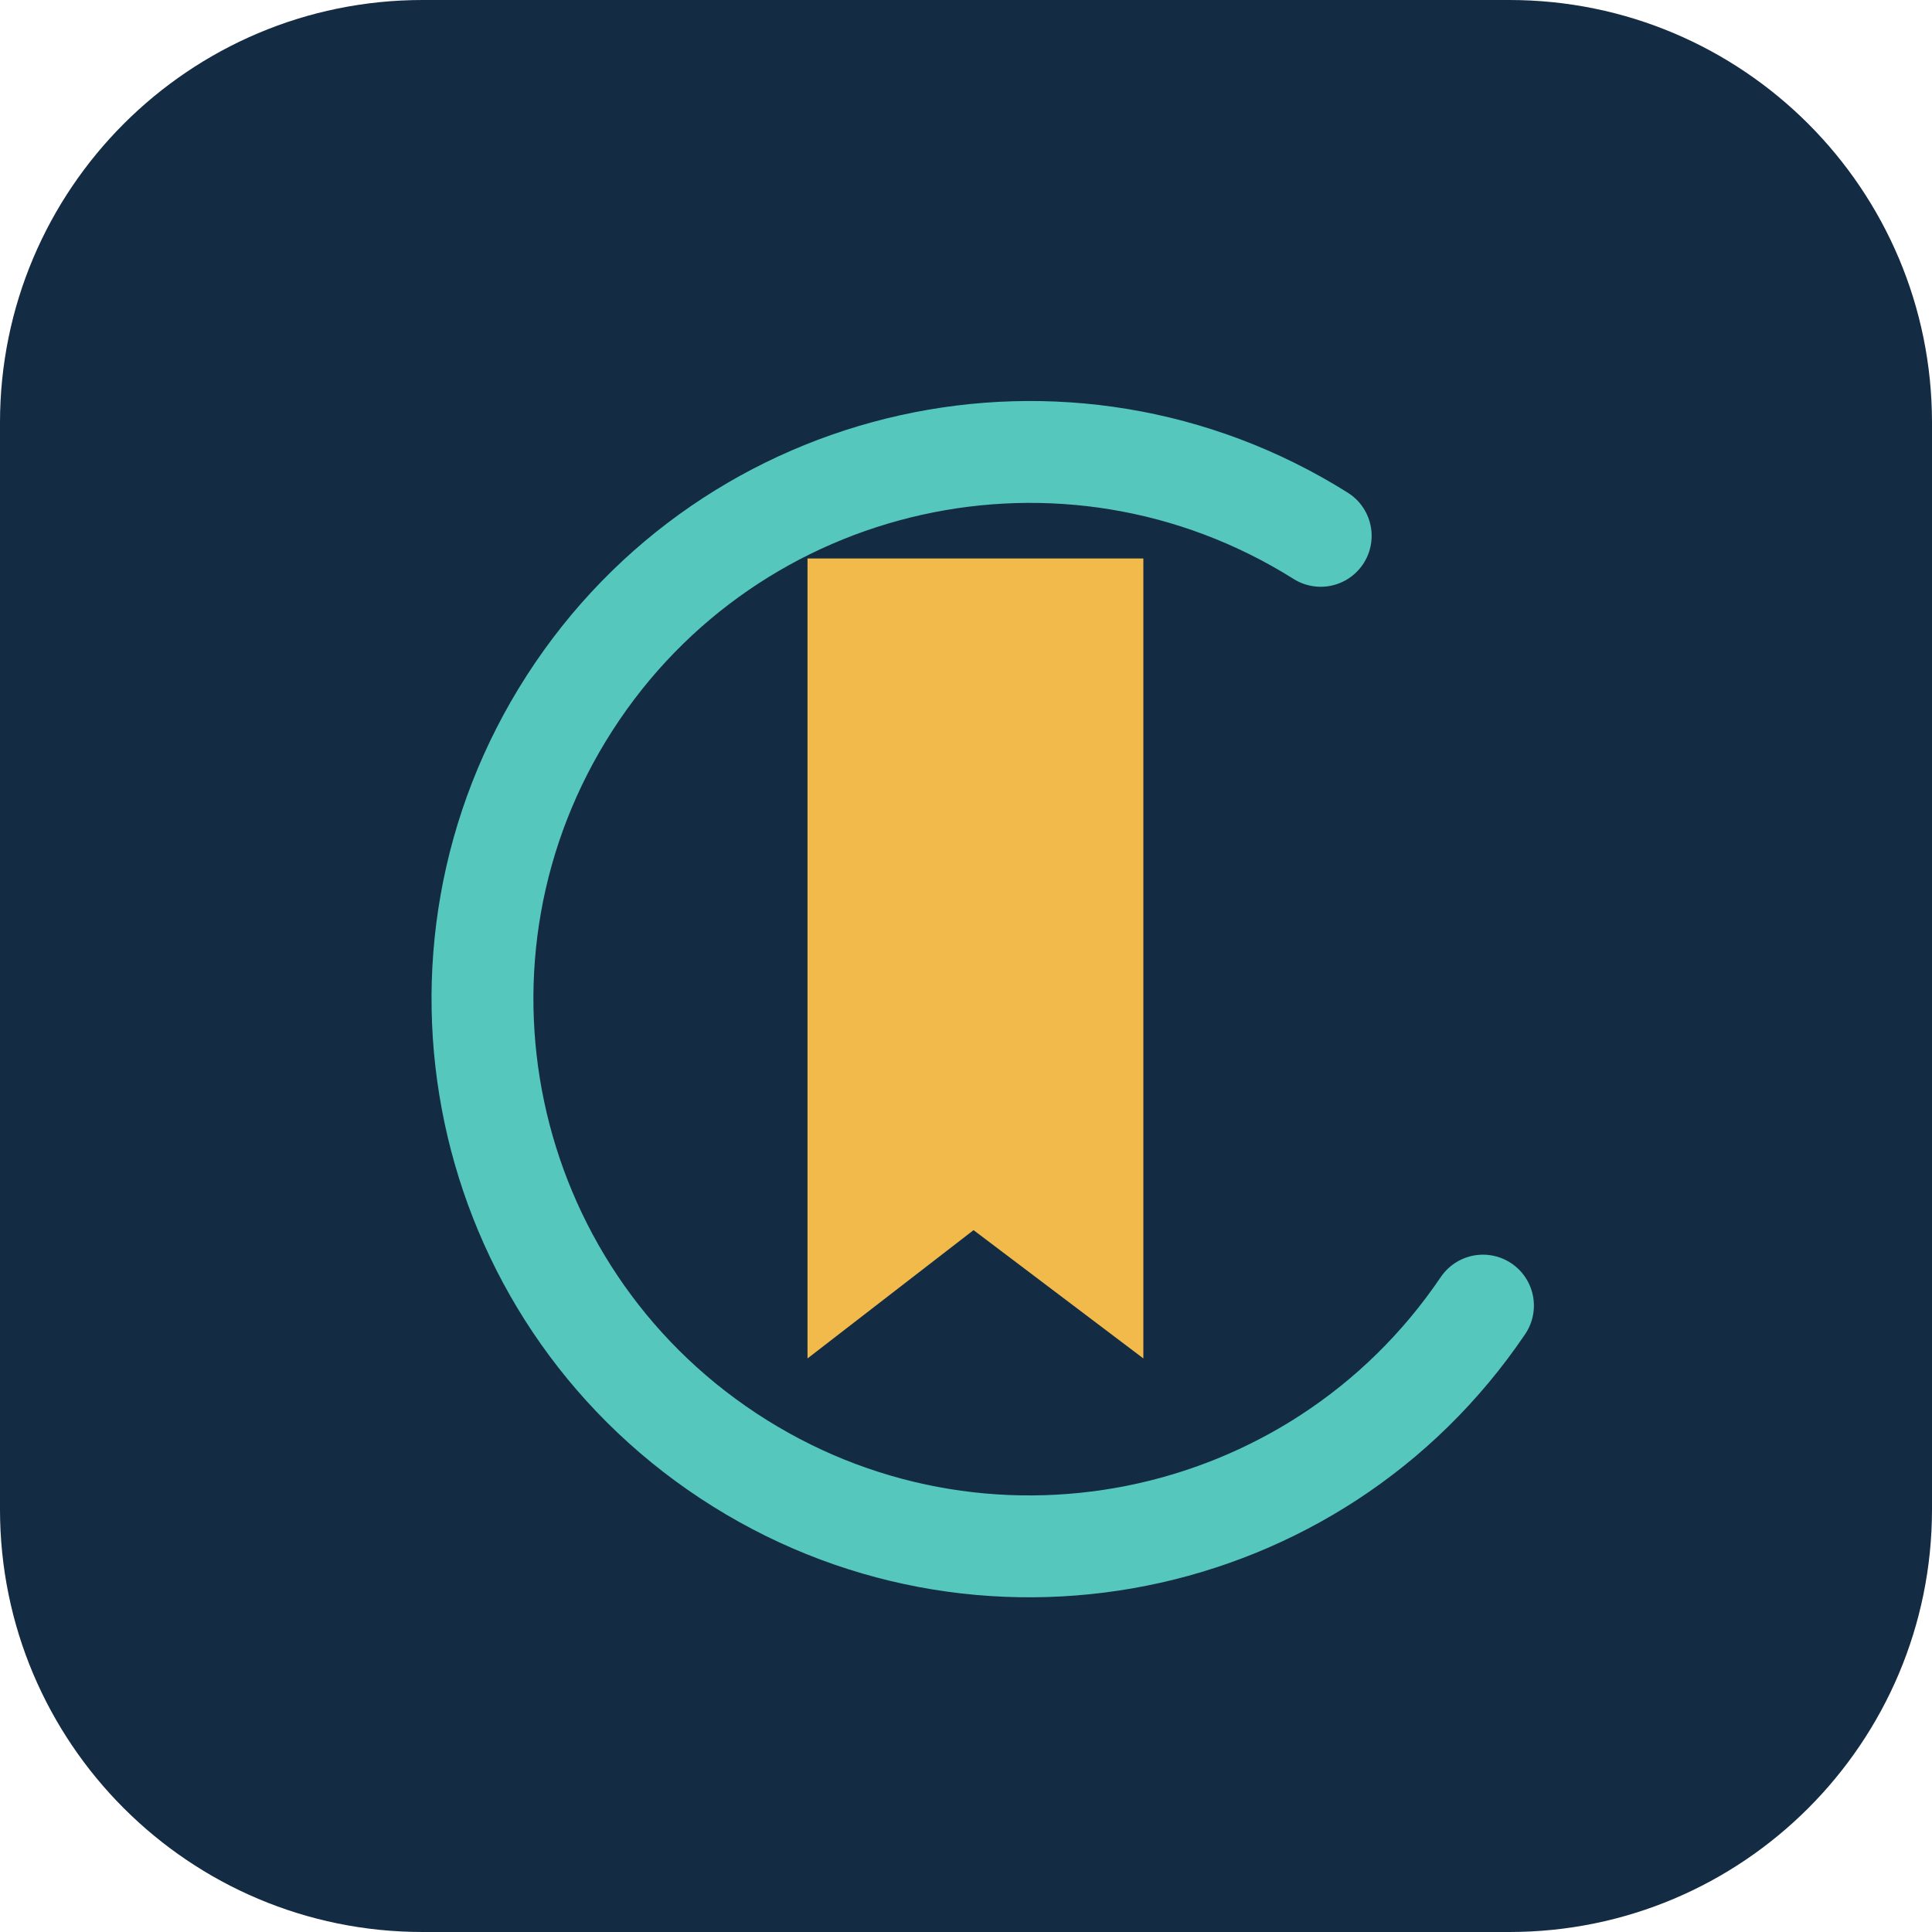
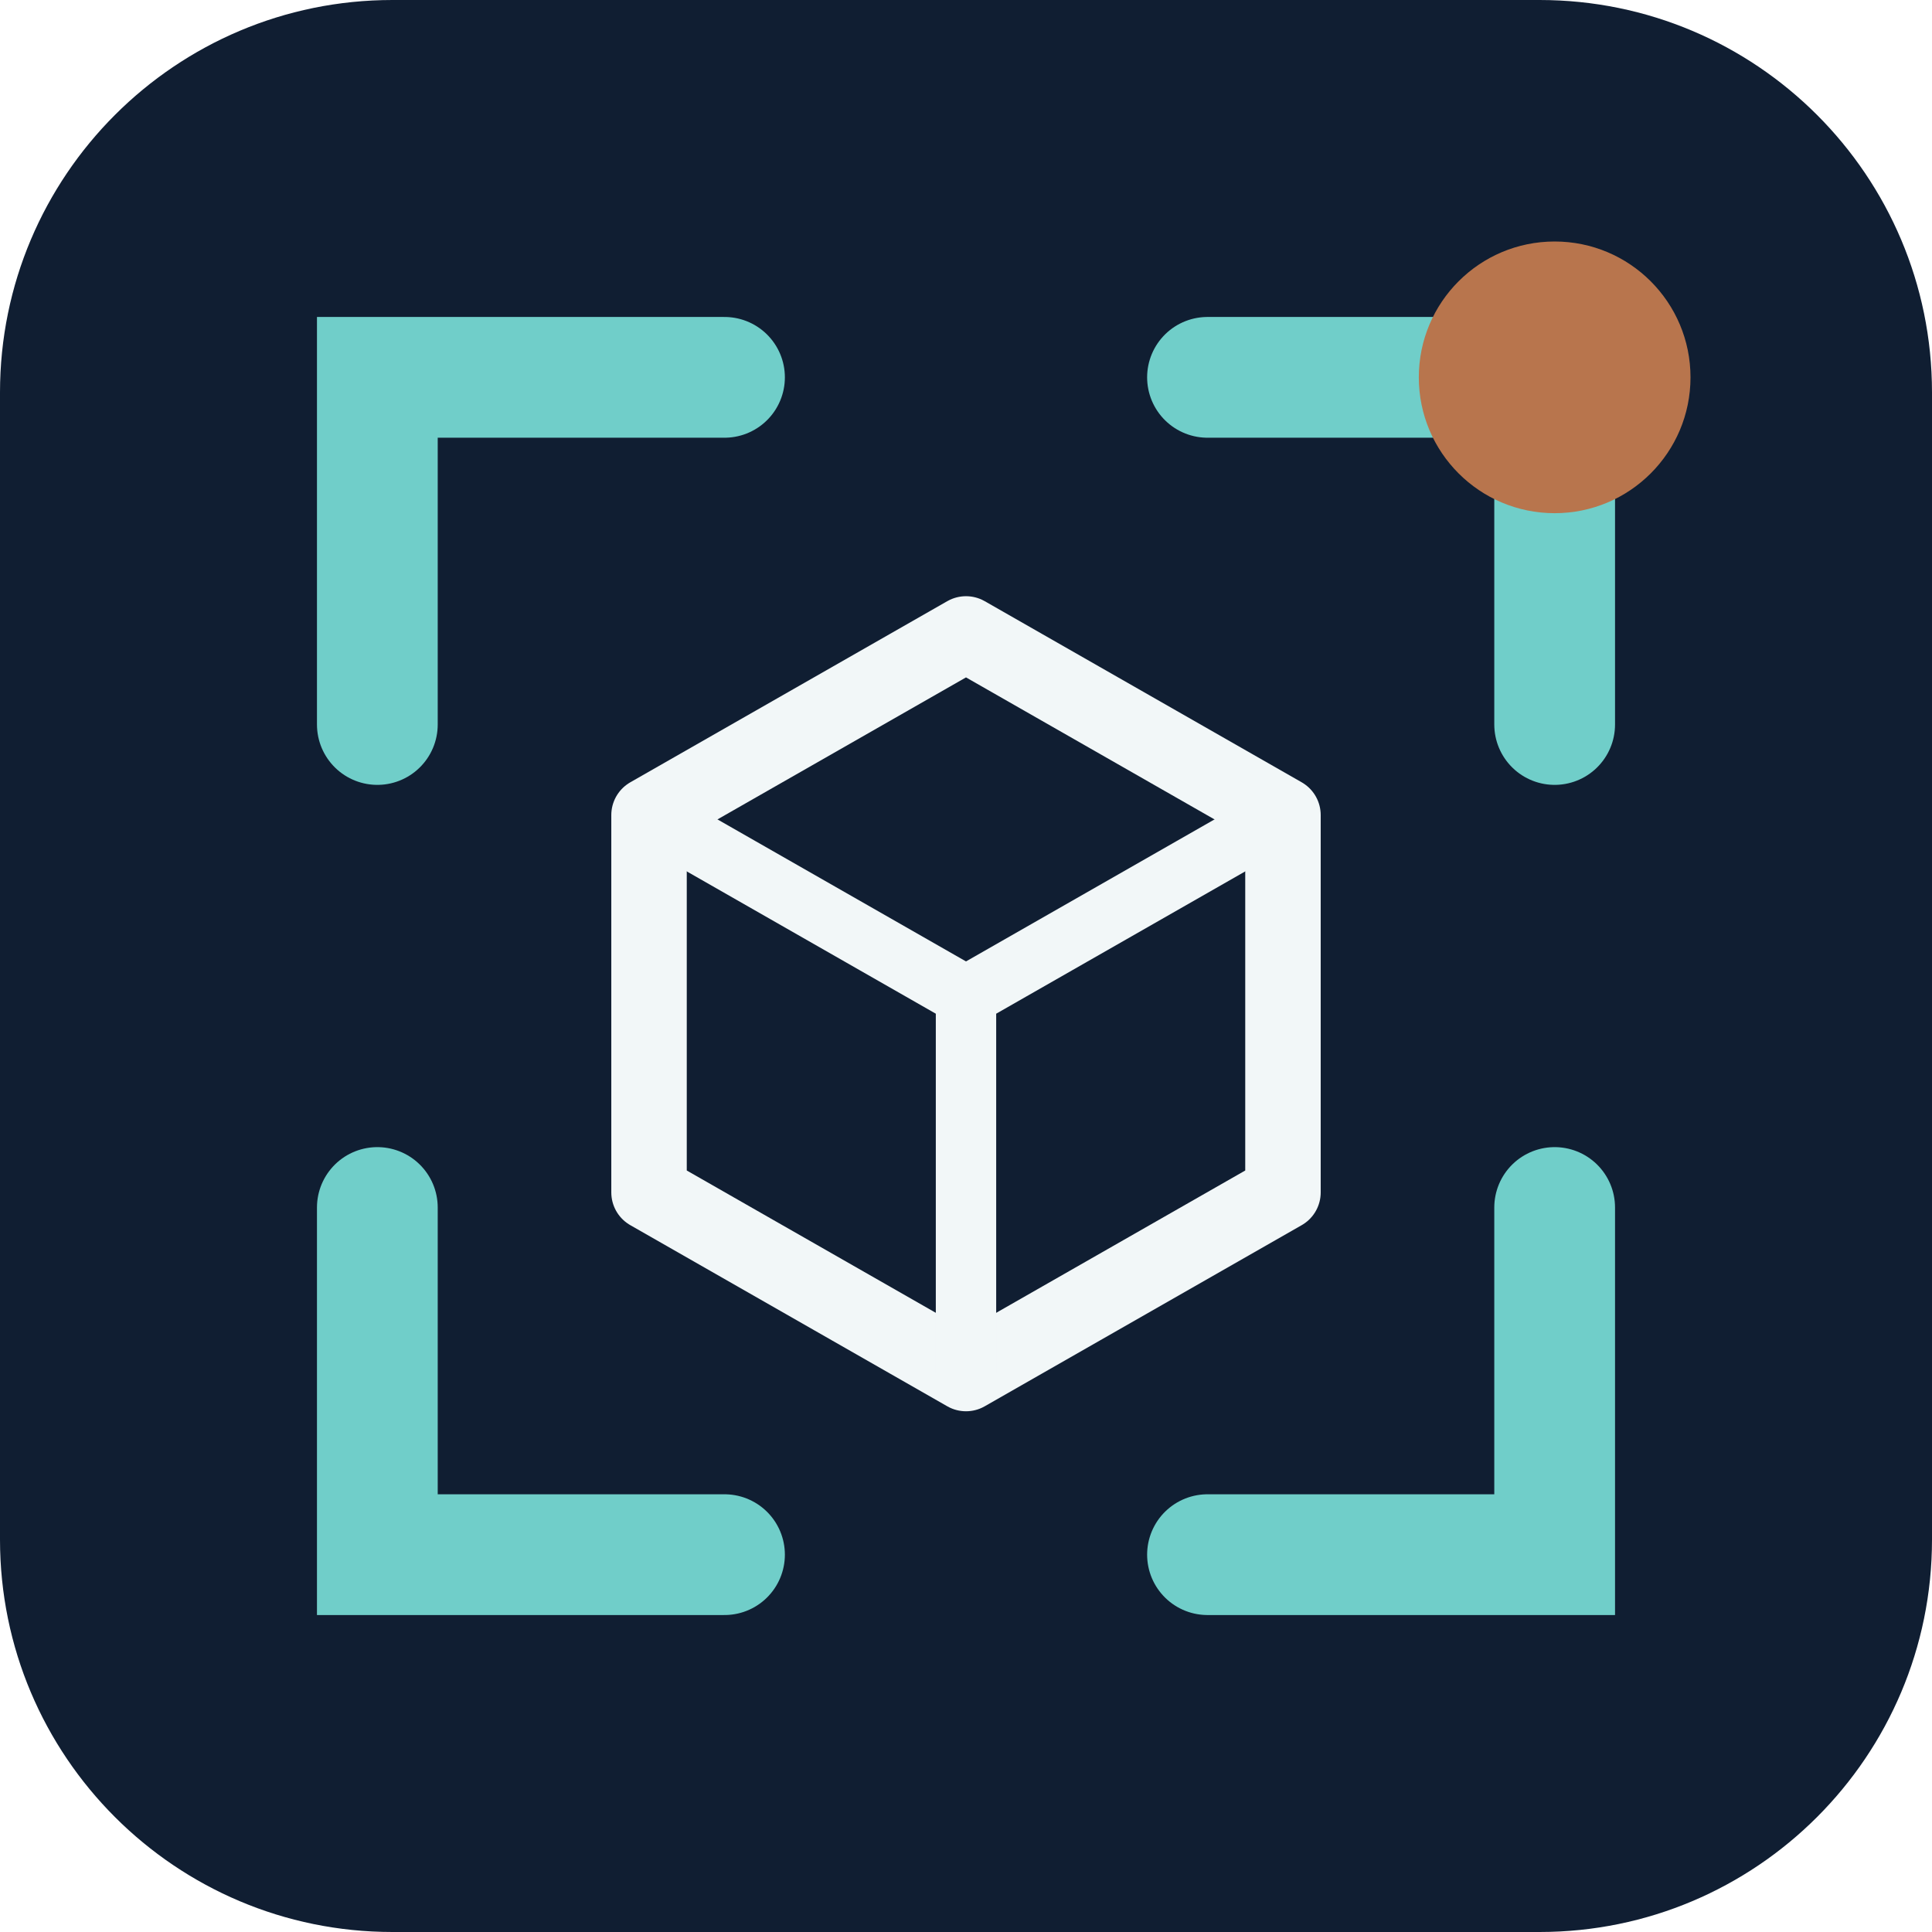
- <svg xmlns="http://www.w3.org/2000/svg" width="512" height="512" viewBox="0 0 512 512">
-   <rect width="512" height="512" rx="112" fill="#132b43" />
-   <path d="M350 142a145 145 0 1 0 43 204" fill="none" stroke="#55c7bd" stroke-width="27" stroke-linecap="round" />
-   <path d="M214 148h89v212l-45-34-44 34z" fill="#f2b94b" />
+ <svg xmlns="http://www.w3.org/2000/svg" viewBox="0 0 128 128" role="img" aria-labelledby="title">
+   <rect width="128" height="128" rx="26" fill="#101E32" />
+   <path d="M25 48V25h23M80 25h23v23M103 80v23H80M48 103H25V80" fill="none" stroke="#70CEC9" stroke-width="8" stroke-linecap="round" />
+   <path d="m43 54 21-12 21 12v25L64 91 43 79Z" fill="none" stroke="#F2F7F8" stroke-width="5" stroke-linejoin="round" />
+   <path d="m43 54 21 12 21-12M64 66v25" fill="none" stroke="#F2F7F8" stroke-width="4" stroke-linejoin="round" />
+   <circle cx="103" cy="25" r="9" fill="#B8754D" />
</svg>
